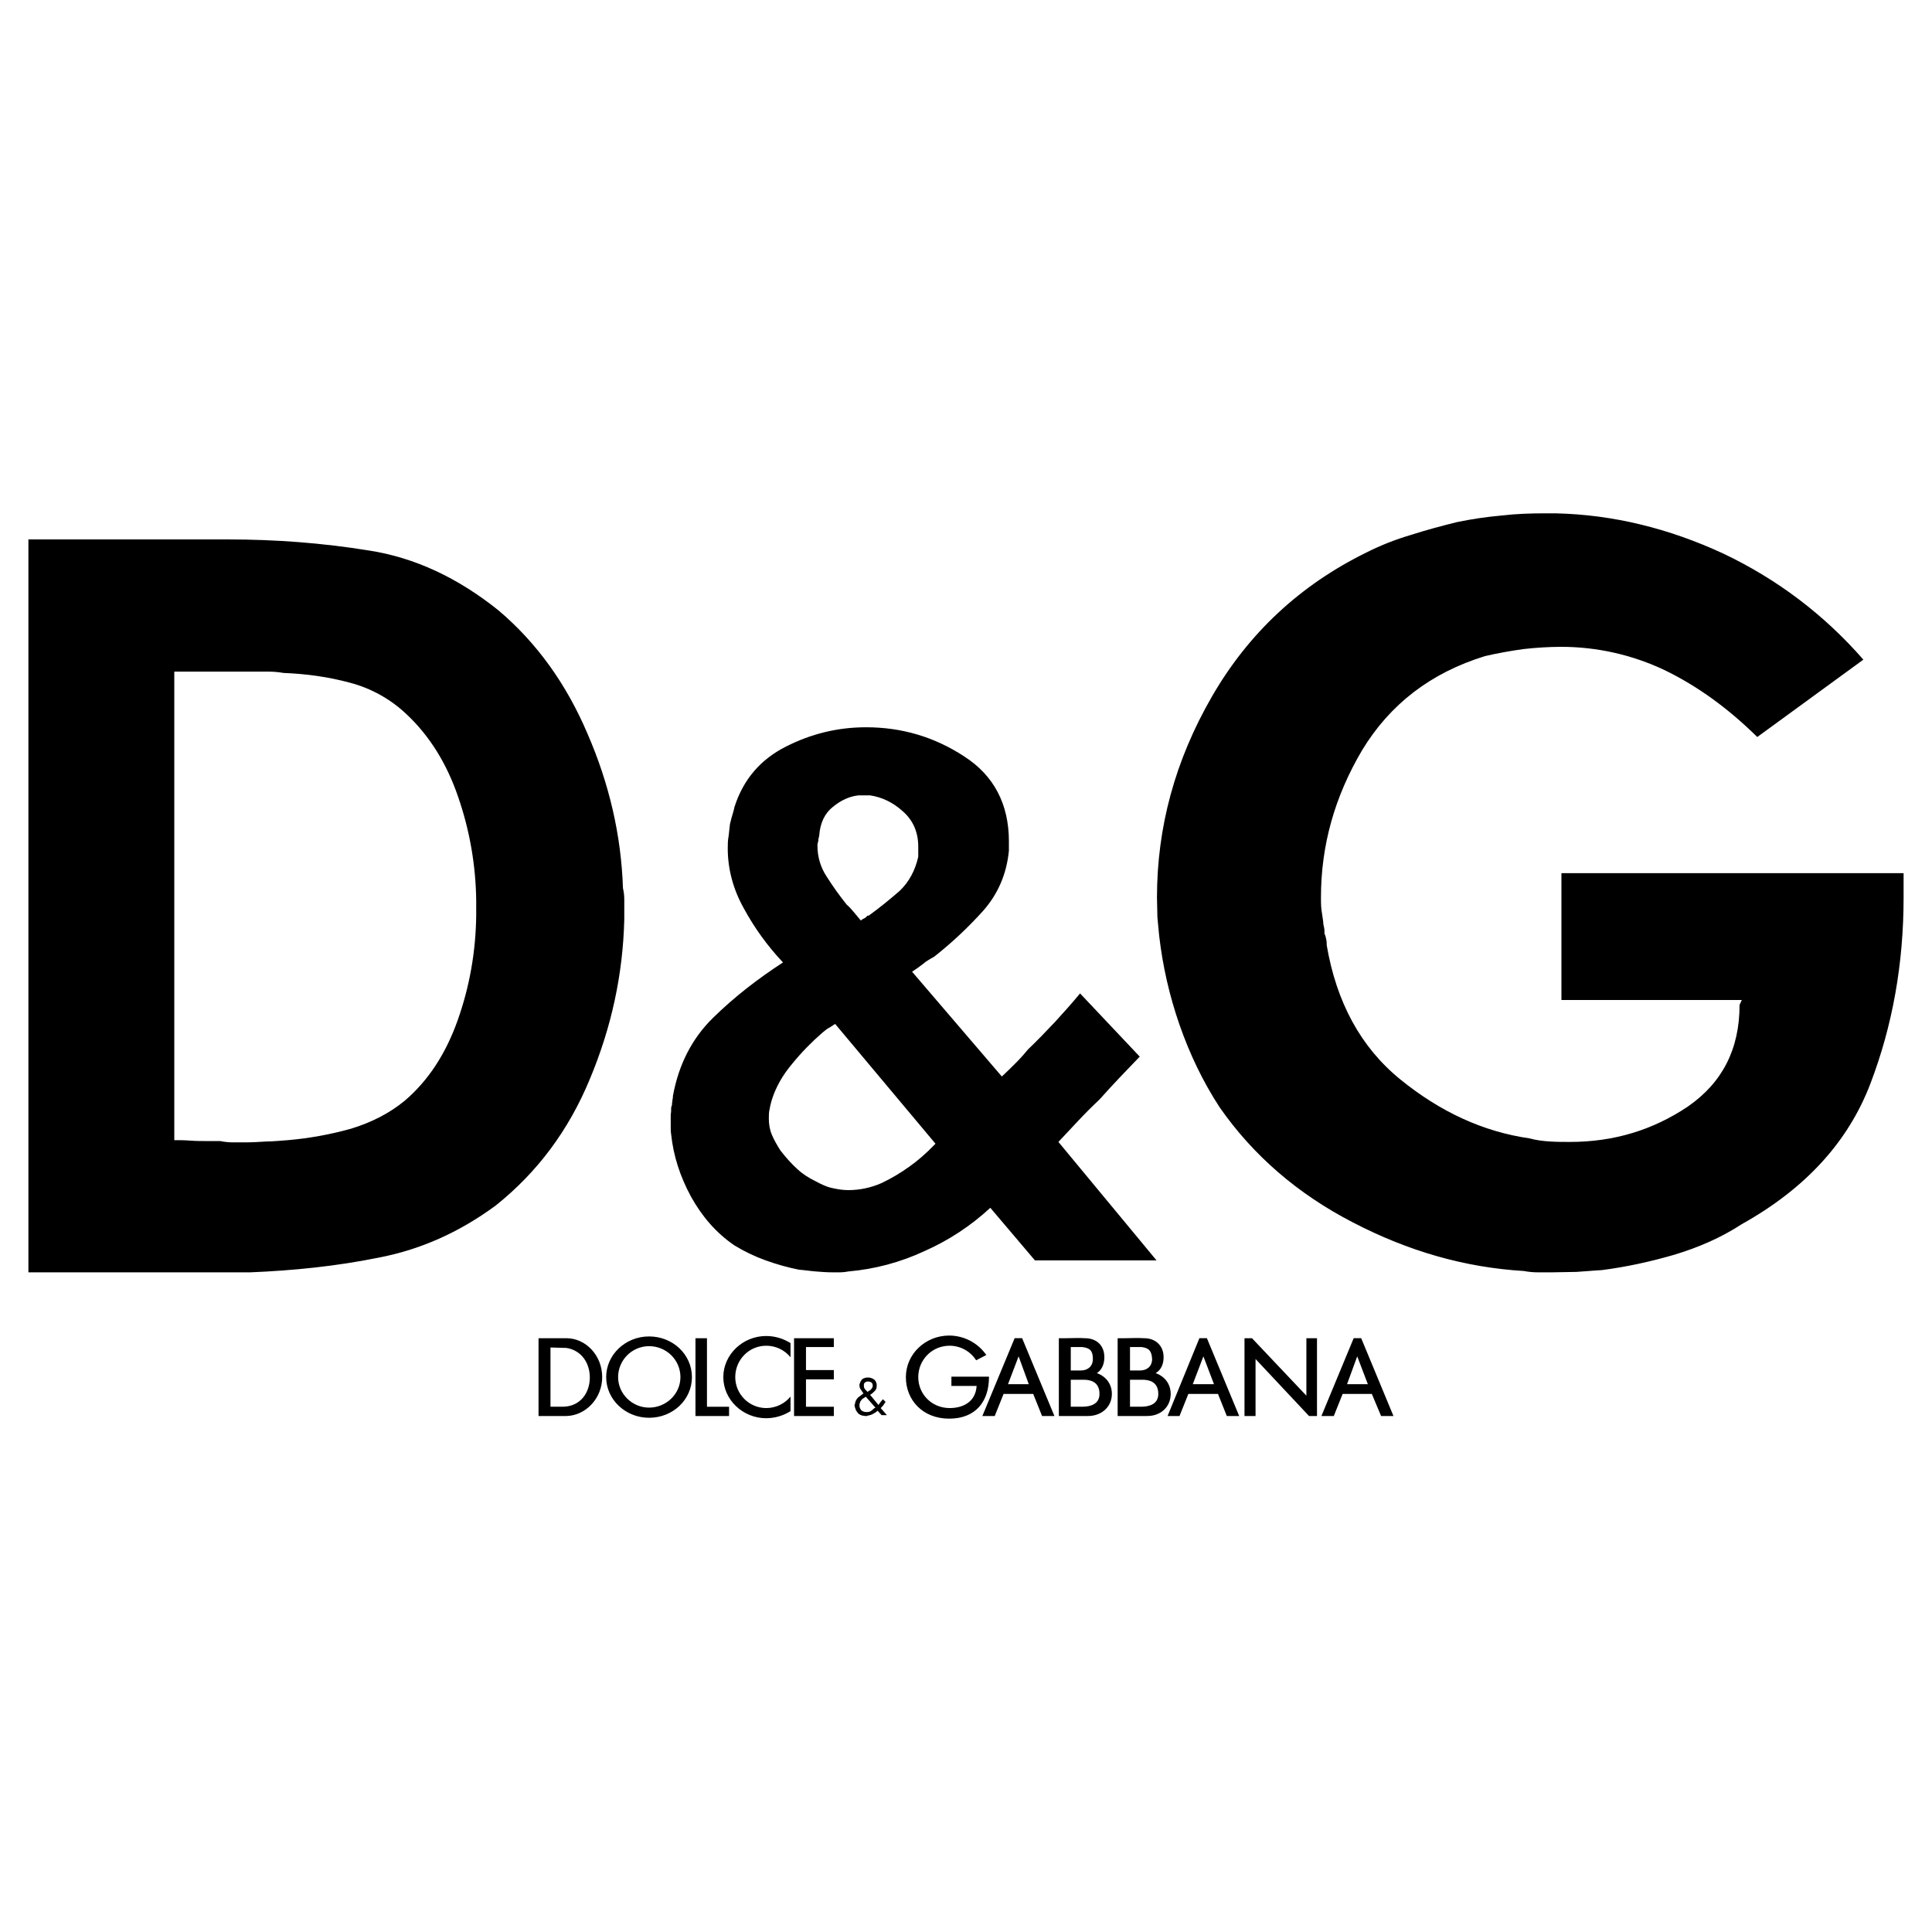
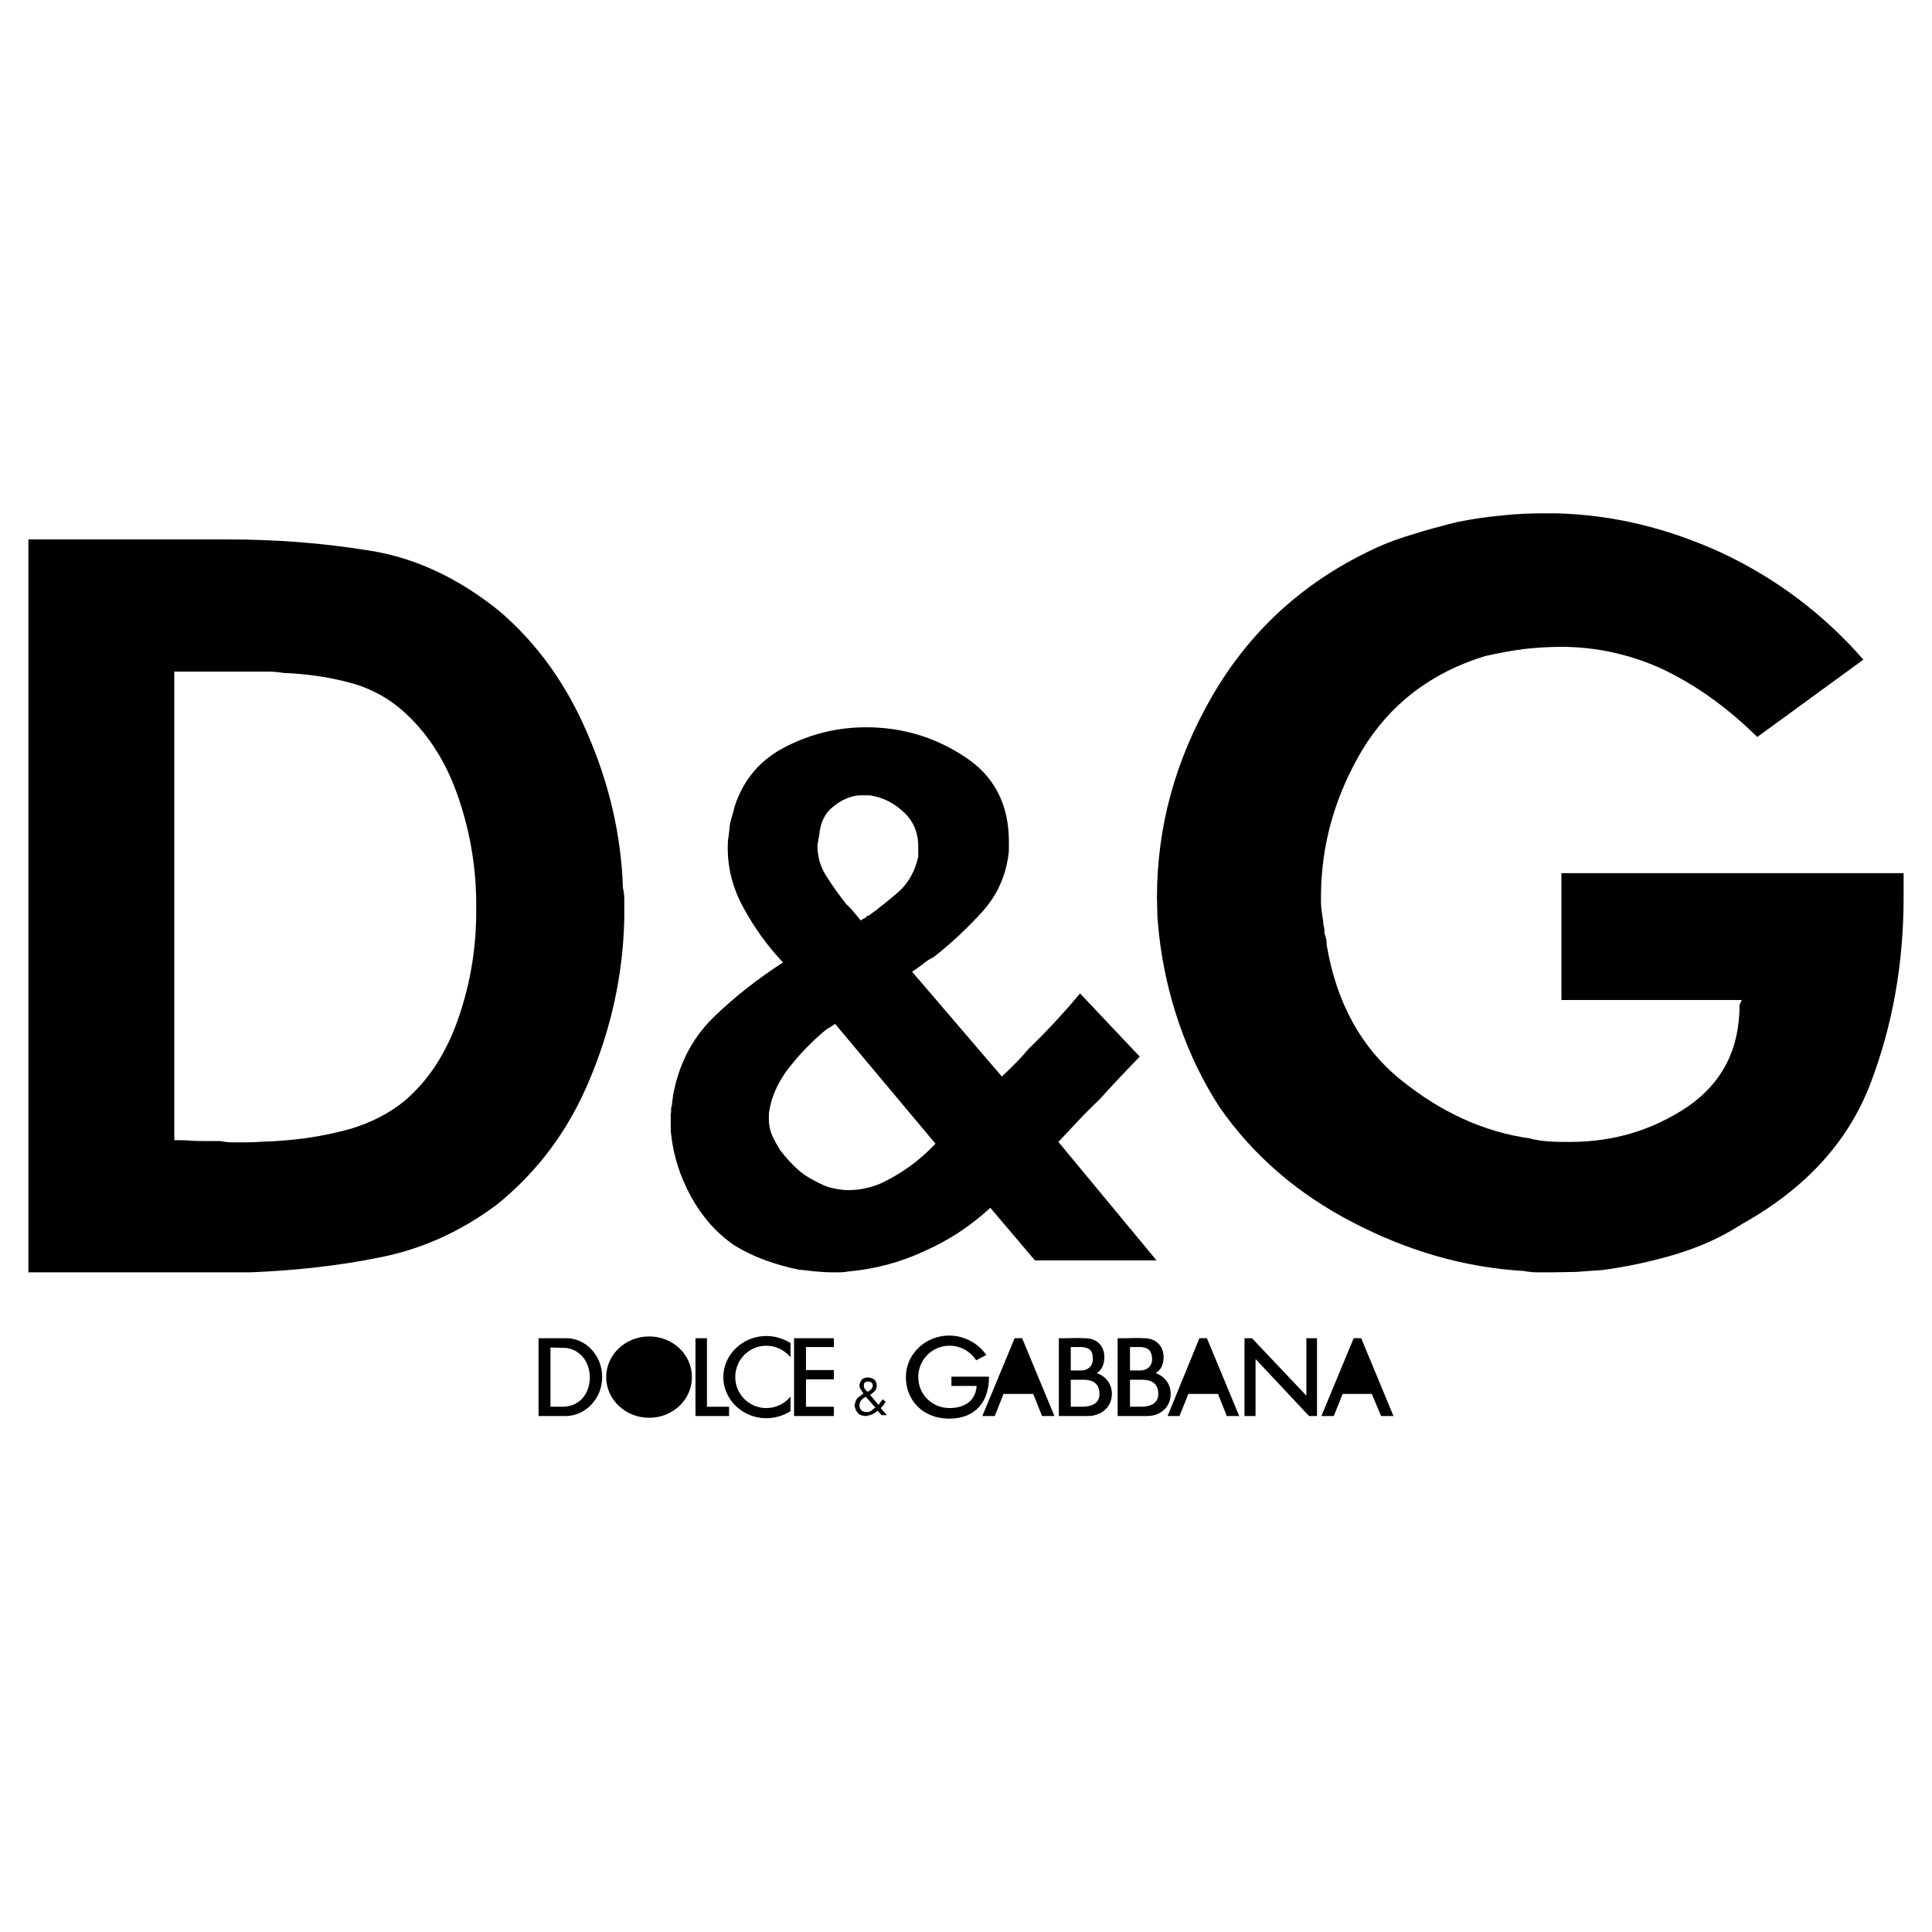
<svg xmlns="http://www.w3.org/2000/svg" width="2500" height="2500" viewBox="0 0 192.756 192.756">
-   <g fill-rule="evenodd" clip-rule="evenodd">
+   <g fillRule="evenodd" clipRule="evenodd">
    <path fill="#fff" d="M0 0h192.756v192.756H0V0z" />
    <path d="M2.834 53.818h19.891c4.763 0 9.438.353 14.069 1.103 4.587.706 8.909 2.734 12.966 5.998 3.793 3.22 6.748 7.321 8.865 12.305 2.161 4.983 3.352 10.099 3.528 15.392.088.353.132.75.132 1.147v1.94c-.132 5.514-1.279 10.805-3.44 15.965-2.117 5.117-5.249 9.307-9.395 12.613-3.66 2.691-7.542 4.412-11.731 5.205-4.146.838-8.424 1.279-12.746 1.455H2.834V53.818zm14.555 59.936c.485 0 1.014 0 1.587.045s1.191.045 1.808.045H21.975a6.31 6.31 0 0 0 1.279.131h1.191c.706 0 1.411-.043 2.117-.088.706 0 1.411-.088 2.161-.133a34.364 34.364 0 0 0 6.307-1.146c2.029-.617 3.837-1.543 5.336-2.777 2.338-1.984 4.102-4.676 5.292-8.027s1.808-6.836 1.853-10.453v-.264-.441-.397-.397a32.832 32.832 0 0 0-1.808-10.364c-1.147-3.352-2.867-6.086-5.116-8.203a13.013 13.013 0 0 0-5.689-3.175c-2.117-.573-4.322-.882-6.615-.97-.485-.088-1.015-.132-1.5-.132h-9.394v46.746zm85.869 11.998l-4.455-5.25a23.828 23.828 0 0 1-6.57 4.322 22.575 22.575 0 0 1-7.586 2.029 4.764 4.764 0 0 1-.794.088h-.793c-.574 0-1.103-.043-1.676-.088s-1.103-.133-1.676-.176a23.238 23.238 0 0 1-3.308-.926 17.071 17.071 0 0 1-3.131-1.5c-1.808-1.234-3.219-2.867-4.322-4.852-1.103-2.029-1.765-4.102-1.985-6.219-.044-.266-.044-.529-.044-.75v-.662-.572c.044-.221.044-.441.044-.662 0-.088.044-.133.044-.176.044-.088.044-.133.044-.266 0-.088.044-.221.044-.396.044-.133.044-.264.044-.354.573-3.131 1.896-5.732 4.014-7.805 2.117-2.074 4.455-3.883 6.968-5.514a25.701 25.701 0 0 1-3.925-5.425c-1.058-1.896-1.587-3.925-1.587-5.954 0-.397 0-.794.088-1.235.044-.397.088-.838.132-1.19.088-.309.132-.574.221-.838.088-.309.176-.573.22-.838.882-2.779 2.602-4.763 5.117-6.042 2.514-1.279 5.16-1.941 8.026-1.941 3.572 0 6.836.971 9.791 2.911 2.955 1.896 4.455 4.763 4.455 8.468v.926c-.221 2.337-1.104 4.366-2.602 6.042a39.32 39.32 0 0 1-4.852 4.543c-.397.22-.794.441-1.147.749-.353.266-.706.529-1.058.75l8.954 10.453c.484-.441.926-.883 1.367-1.324.441-.439.838-.881 1.234-1.367.926-.881 1.809-1.807 2.689-2.734.883-.969 1.721-1.896 2.514-2.865l5.955 6.307c-.662.705-1.367 1.41-2.029 2.117a94.19 94.19 0 0 0-1.984 2.16c-.75.705-1.455 1.412-2.117 2.117l-1.984 2.117 9.791 11.82h-12.131v.002zM77.854 114.77c.574.75 1.147 1.367 1.676 1.852.573.529 1.146.883 1.764 1.191.574.309 1.103.574 1.676.705.573.133 1.103.221 1.676.221a8.233 8.233 0 0 0 3.308-.705 17.615 17.615 0 0 0 2.822-1.676c.75-.529 1.632-1.279 2.558-2.25l-10.012-11.951c-.22.133-.441.309-.706.441-.221.131-.396.309-.573.439a24.95 24.95 0 0 0-2.999 3.088c-.971 1.146-1.632 2.338-2.029 3.572-.088.309-.176.617-.221.926-.088.309-.088.662-.088.971 0 .574.088 1.104.309 1.633.222.527.531 1.056.839 1.543zm8.027-22.935c.088-.044.132-.088.177-.132.088-.044.132-.044.264-.132.044-.044.132-.088.177-.176.044-.044.088-.044.176-.044 1.103-.793 2.117-1.632 3.087-2.47.926-.882 1.543-2.029 1.852-3.396V84.47c0-1.456-.529-2.646-1.543-3.528-.97-.882-2.073-1.411-3.264-1.588h-1.148c-.882.088-1.764.485-2.558 1.147-.794.618-1.279 1.587-1.367 2.867 0 .044-.044.132-.044.221-.044.088-.044.176-.044.309 0 .044-.044.088-.044.176-.044.088-.044.176-.044.309 0 1.103.309 2.161.926 3.087.618.97 1.279 1.896 1.985 2.778.309.265.529.529.75.794l.662.793zm104.041-4.718v2.425c0 6.616-1.104 12.79-3.309 18.567s-6.439 10.453-12.834 14.025c-2.029 1.322-4.234 2.293-6.703 3.043-2.426.705-4.852 1.234-7.277 1.543-.883.045-1.721.133-2.514.178-.838 0-1.633.043-2.426.043h-1.412c-.484 0-.926-.043-1.41-.133-5.91-.352-11.555-1.984-17.068-4.852-5.469-2.822-9.924-6.658-13.275-11.465-1.676-2.559-2.998-5.338-4.014-8.248a41.504 41.504 0 0 1-2.027-8.865c-.045-.573-.133-1.235-.178-1.852 0-.662-.043-1.323-.043-1.985 0-7.012 1.807-13.672 5.469-20.023 3.66-6.351 8.82-11.158 15.479-14.422a26.389 26.389 0 0 1 4.367-1.72c1.5-.485 2.998-.882 4.586-1.279a38.65 38.65 0 0 1 4.455-.661c1.5-.177 2.955-.221 4.367-.221h1.058c5.732.132 11.289 1.5 16.715 4.013 5.381 2.558 10.055 6.086 13.98 10.585l-10.584 7.718c-2.912-2.867-5.955-5.072-9.219-6.66a24.12 24.12 0 0 0-10.408-2.337 34.71 34.71 0 0 0-3.66.22 42.471 42.471 0 0 0-3.881.706c-5.426 1.676-9.482 4.808-12.262 9.395-2.734 4.63-4.102 9.482-4.102 14.686 0 .353 0 .75.045 1.191.043.397.131.794.176 1.191 0 .22.045.441.088.617.045.176.045.397.045.618.088.176.133.353.176.573.045.221.045.441.045.573.969 5.689 3.395 10.189 7.365 13.408 3.969 3.219 8.246 5.203 12.877 5.865.617.176 1.324.266 2.029.309.705.045 1.367.045 1.984.045 4.41 0 8.291-1.191 11.775-3.529 3.441-2.381 5.16-5.732 5.16-10.143l.221-.486h-17.994V87.117h34.138zM53.73 133.514h2.778c1.941 0 3.573 1.719 3.573 3.881 0 2.117-1.632 3.836-3.573 3.881H53.73v-7.762zm1.191.925v5.91H56.2c1.765-.045 2.646-1.455 2.646-2.912 0-1.498-.882-2.734-2.338-2.953l-1.587-.045zm9.835-1.103c2.381 0 4.278 1.809 4.278 4.059s-1.896 4.057-4.278 4.057c-2.337 0-4.278-1.807-4.278-4.057s1.94-4.059 4.278-4.059zm0 .971c1.72 0 3.131 1.367 3.131 3.088 0 1.676-1.411 3.043-3.131 3.043-1.676 0-3.087-1.367-3.087-3.043a3.095 3.095 0 0 1 3.087-3.088zm4.631-.793h1.147v6.836h2.205v.926h-3.352v-7.762zm7.056-.221c.882 0 1.72.264 2.426.705v1.412a3.12 3.12 0 0 0-2.426-1.146c-1.72 0-3.087 1.41-3.087 3.131a3.097 3.097 0 0 0 3.087 3.088c.97 0 1.852-.441 2.426-1.146v1.455a4.608 4.608 0 0 1-2.426.705c-2.337 0-4.278-1.852-4.278-4.102s1.941-4.102 4.278-4.102zm3.97 7.057h2.779v.926h-3.969V133.514h3.969v.881h-2.779v2.295h2.779v.926h-2.779v2.734zm7.144.396a1.568 1.568 0 0 1-.441.309c-.132.088-.309.133-.485.176-.044 0-.088 0-.132.045h-.132c-.132 0-.221-.045-.353-.045a1.308 1.308 0 0 1-.353-.176c-.088-.088-.176-.221-.264-.354l-.132-.396v-.043-.045-.043-.09h.044v-.043-.045c.044-.221.132-.396.309-.572l.529-.398-.265-.396c-.088-.088-.132-.264-.132-.396v-.045-.088-.043c.044 0 .044-.045.044-.045a.91.91 0 0 1 .265-.441c.176-.088.309-.133.485-.133h.132c.176 0 .397.09.573.221a.765.765 0 0 1 .221.574c0 .221-.044.396-.177.529-.176.176-.309.309-.485.396l.838 1.016c.044-.09.132-.178.221-.311.088-.088.132-.176.22-.264l.265.264c-.044.09-.132.178-.176.266-.044.088-.132.176-.22.264l-.044.045s0 .045-.044.045l.617.705h-.529l-.399-.443zm-1.014.133a.714.714 0 0 0 .397-.133c.088-.088.22-.176.309-.264h.044l.044-.045-.97-1.102c0 .043 0 .043-.044.043l-.044.045c-.088.043-.132.088-.22.131-.089.09-.133.133-.177.221-.044 0-.044.045-.044.088-.044.045-.044.09-.044.133-.044.045-.044.088-.044.088v.133c0 .176.044.309.176.484a.77.77 0 0 0 .529.178h.088zm-.353-2.734v.088c0 .088 0 .176.044.264.044.09.132.178.176.221l.088.09.044.043h.044s.044 0 .044-.043c.088-.045.176-.09.265-.178a.707.707 0 0 0 .176-.309v-.043-.045a.4.4 0 0 0-.132-.309.616.616 0 0 0-.265-.088h-.044-.044c-.088 0-.177 0-.265.088a.243.243 0 0 0-.131.221zm8.512-4.897a4.53 4.53 0 0 1 3.704 1.941l-1.014.529a3.147 3.147 0 0 0-2.646-1.455c-1.764 0-3.131 1.41-3.131 3.131s1.367 3.088 3.131 3.088c1.456 0 2.602-.707 2.691-2.205h-2.515v-.928H98.671v.045c0 2.426-1.324 4.145-3.97 4.145s-4.322-1.852-4.322-4.145 1.942-4.146 4.323-4.146zm3.308 8.027l3.221-7.762h.748l3.221 7.762h-1.234l-.883-2.205h-2.955l-.883 2.205H98.01zm2.558-3.175l1.059-2.777 1.014 2.777h-2.073zm15.922 3.175l3.174-7.762h.75l3.221 7.762h-1.236l-.881-2.205h-2.955l-.883 2.205h-1.19zm2.514-3.175l1.059-2.777 1.057 2.777h-2.116zm12.834 3.175l3.219-7.762h.75l3.219 7.762h-1.234l-.926-2.205h-2.91l-.883 2.205h-1.235zm2.557-3.175l1.016-2.777 1.059 2.777h-2.075zm-26.418-3.705c.795.09 1.059.398 1.059 1.191 0 .75-.529 1.146-1.189 1.146h-1.016v-2.338h1.146v.001zm.089 3.263h.043c.574 0 1.588.133 1.588 1.412 0 1.014-.883 1.279-1.721 1.279h.178-1.324v-2.691h1.236zm-1.5 3.617h1.985c1.367 0 2.381-.926 2.381-2.205 0-1.014-.617-1.764-1.498-2.072.484-.309.748-.883.748-1.588 0-1.146-.748-1.896-1.939-1.896-.617-.045-1.279 0-1.896 0h-.045-.66v7.762h.924v-.001zm7.321-6.88c.75.09 1.016.398 1.059 1.191 0 .75-.529 1.146-1.191 1.146h-1.014v-2.338h1.146v.001zm.045 3.263h.043c.574 0 1.588.133 1.588 1.412 0 1.014-.881 1.279-1.719 1.279h.219-1.322v-2.691h1.191zm-1.5 3.617H114.462c1.367 0 2.338-.926 2.338-2.205 0-1.014-.619-1.764-1.5-2.072.529-.309.793-.883.793-1.588 0-1.146-.793-1.896-1.939-1.896-.662-.045-1.279 0-1.941 0h-.705v7.762h.924v-.001zm11.732-7.761h.748l5.426 5.732v-5.732h1.059v7.762h-.795l-5.336-5.689v5.689h-1.102v-7.762z" />
  </g>
</svg>
